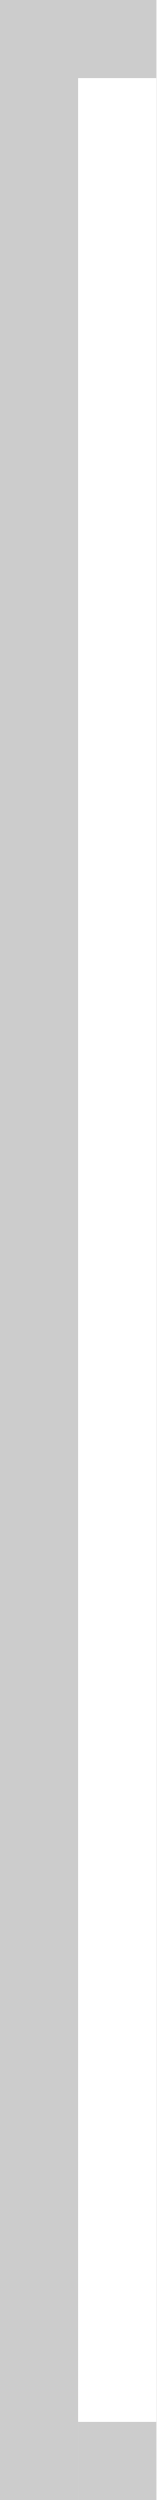
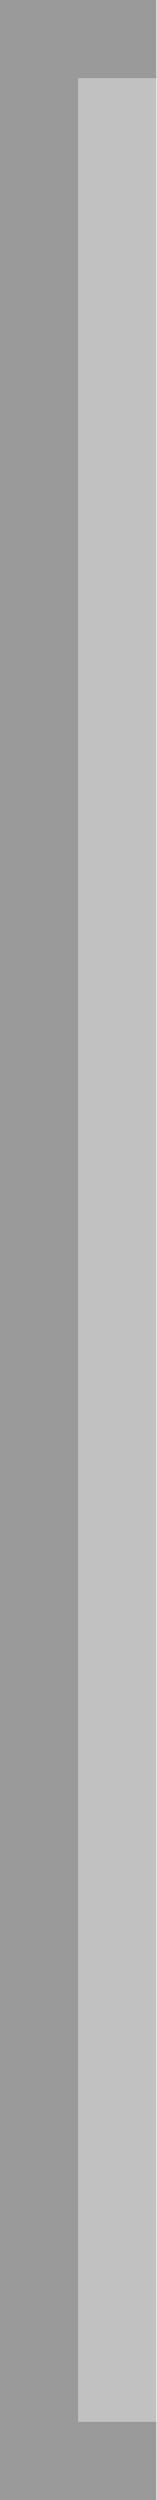
<svg xmlns="http://www.w3.org/2000/svg" id="svg6" version="1.1" viewBox="0 0 2 32" height="32" width="2">
  <defs id="defs10" />
-   <rect fill="#E0E0E0" style="fill:#ffffff;fill-opacity:1" id="rect2" height="32" width="2" />
+   <rect fill="#E0E0E0" style="fill:#c1c1c1;fill-opacity:1" id="rect2" height="32" width="2" />
  <path id="rect4-6" style="opacity:0.2;fill:#000000;fill-opacity:1;stroke-width:1" d="M 2,1.5000001e-7 V 1 H 1 V 32 H 0 V 1 1.5e-7 h 1 z" />
  <rect width="1" height="1" fill="#FFFFFF" fill-opacity="0.4" id="rect166-3" style="opacity:0.2;fill:#000000;fill-opacity:1;stroke-width:0.177" x="1" y="31" />
</svg>
